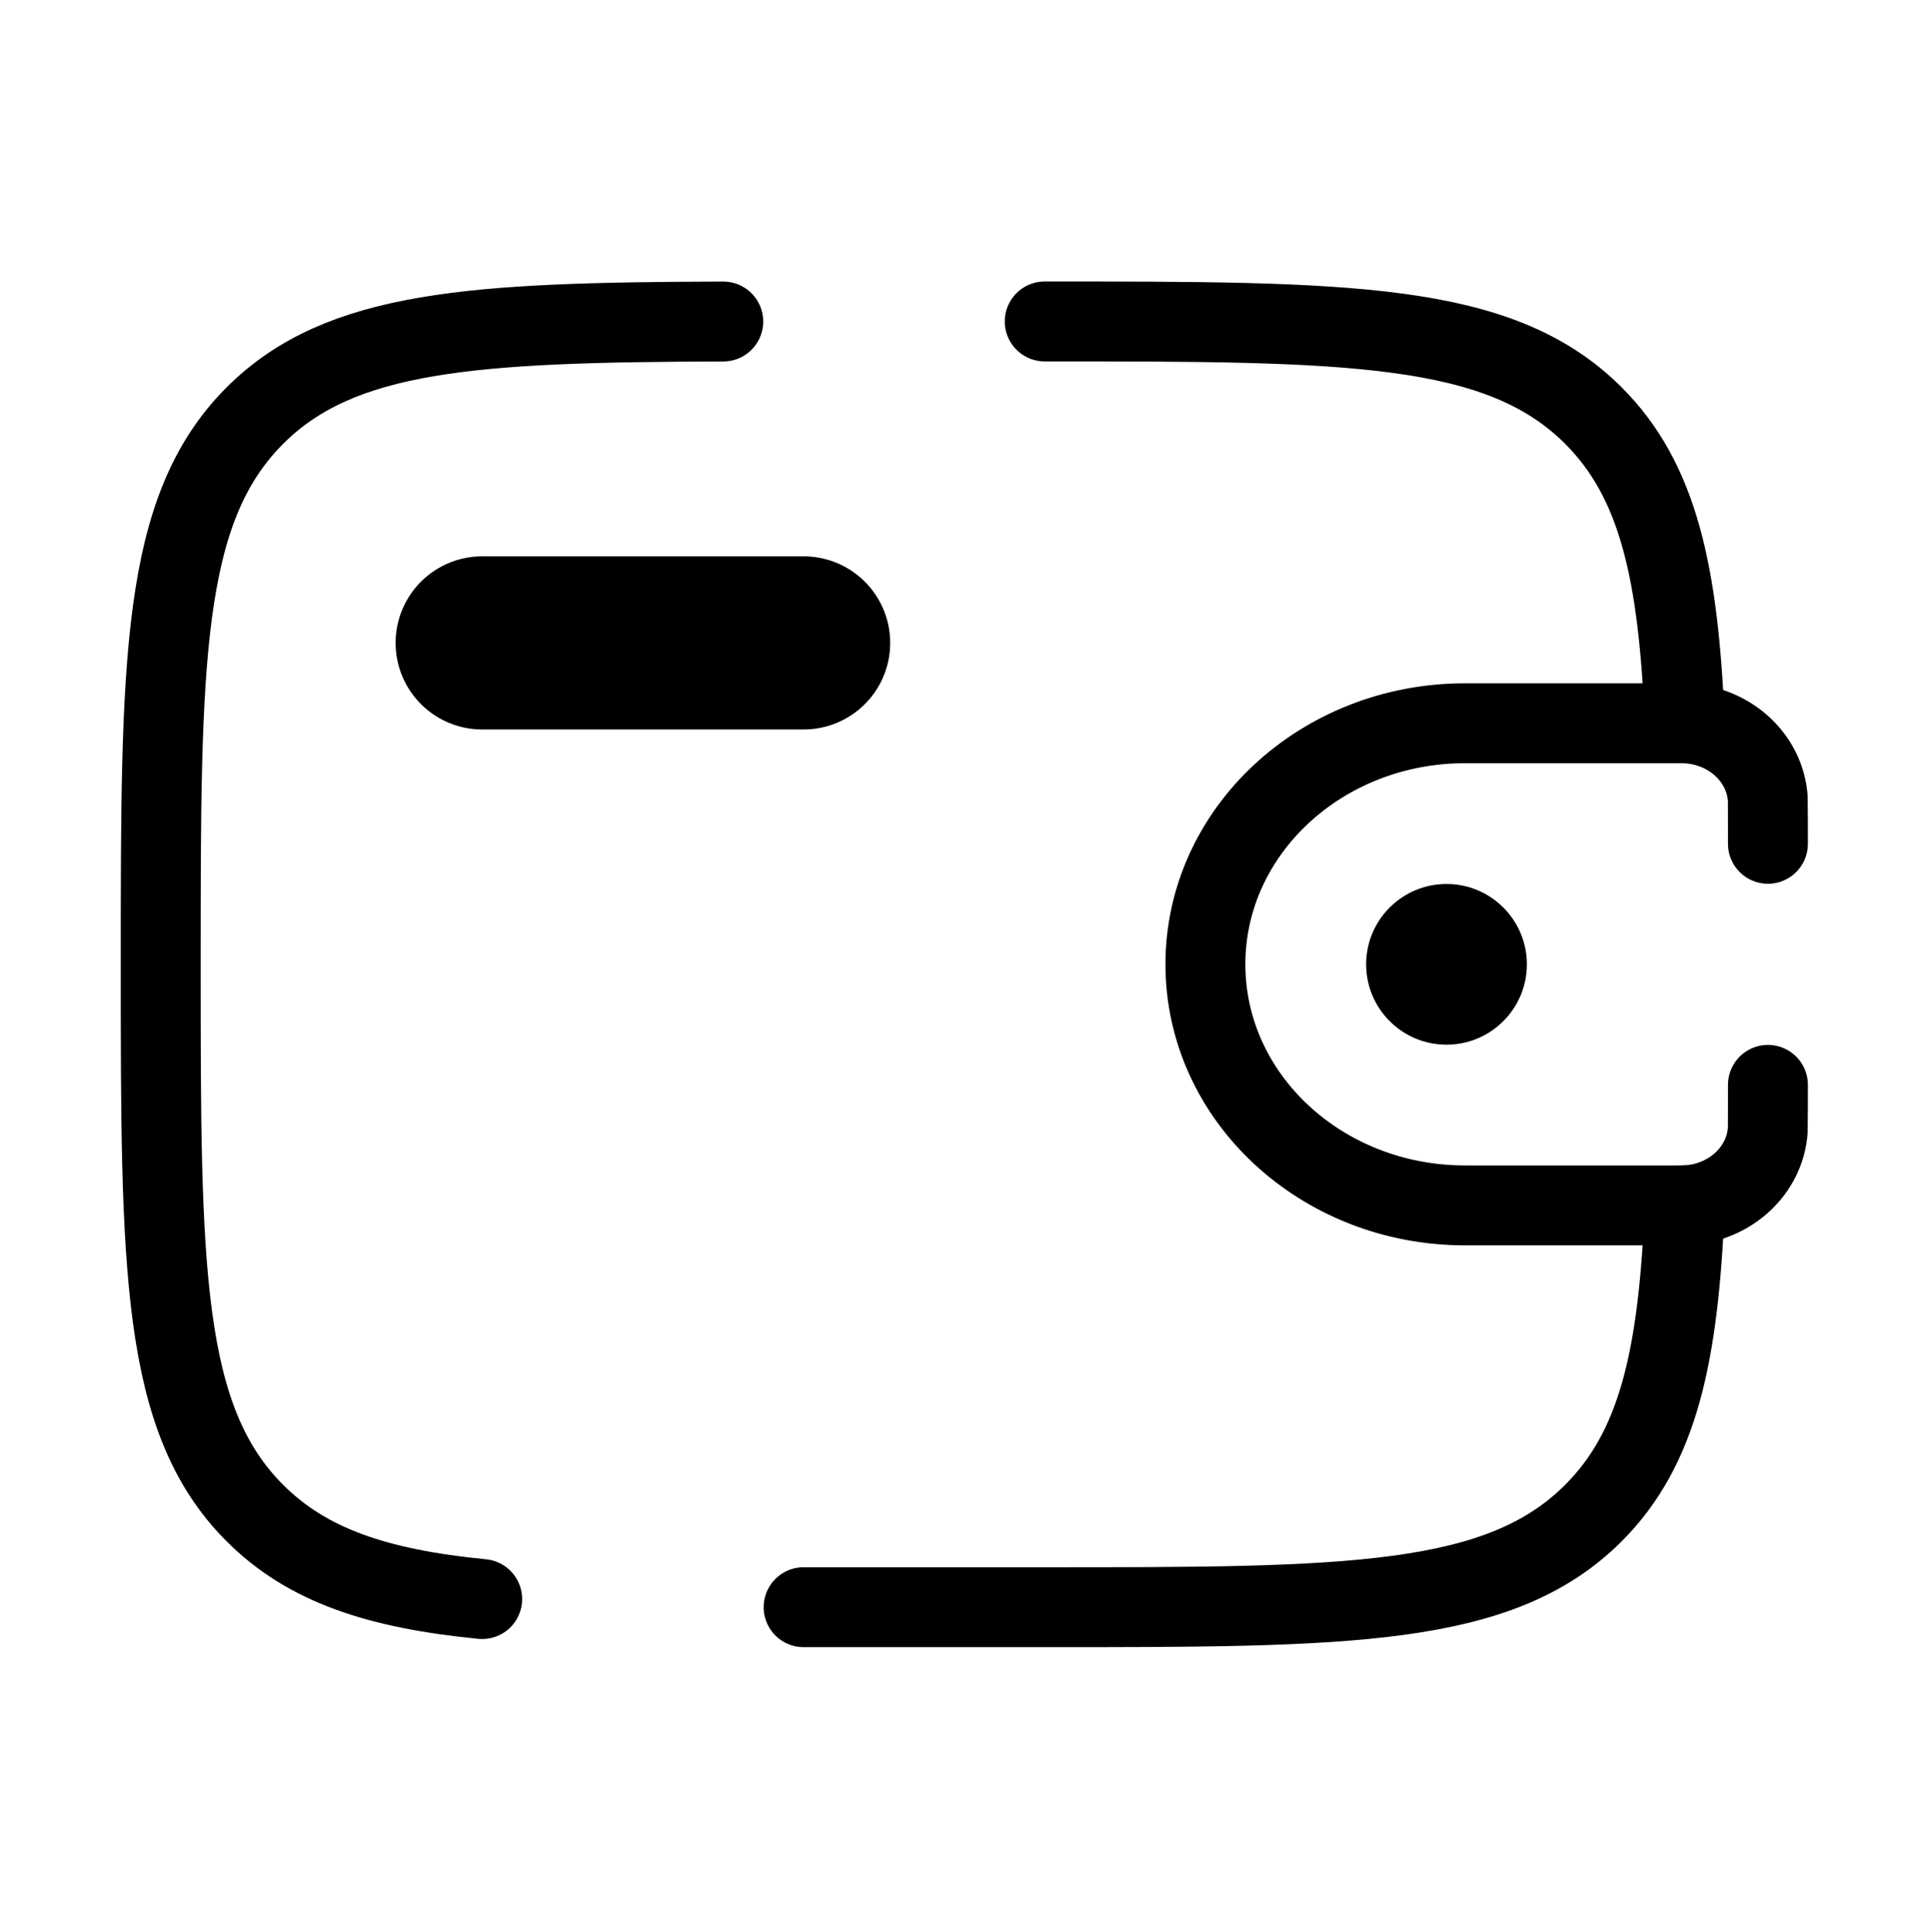
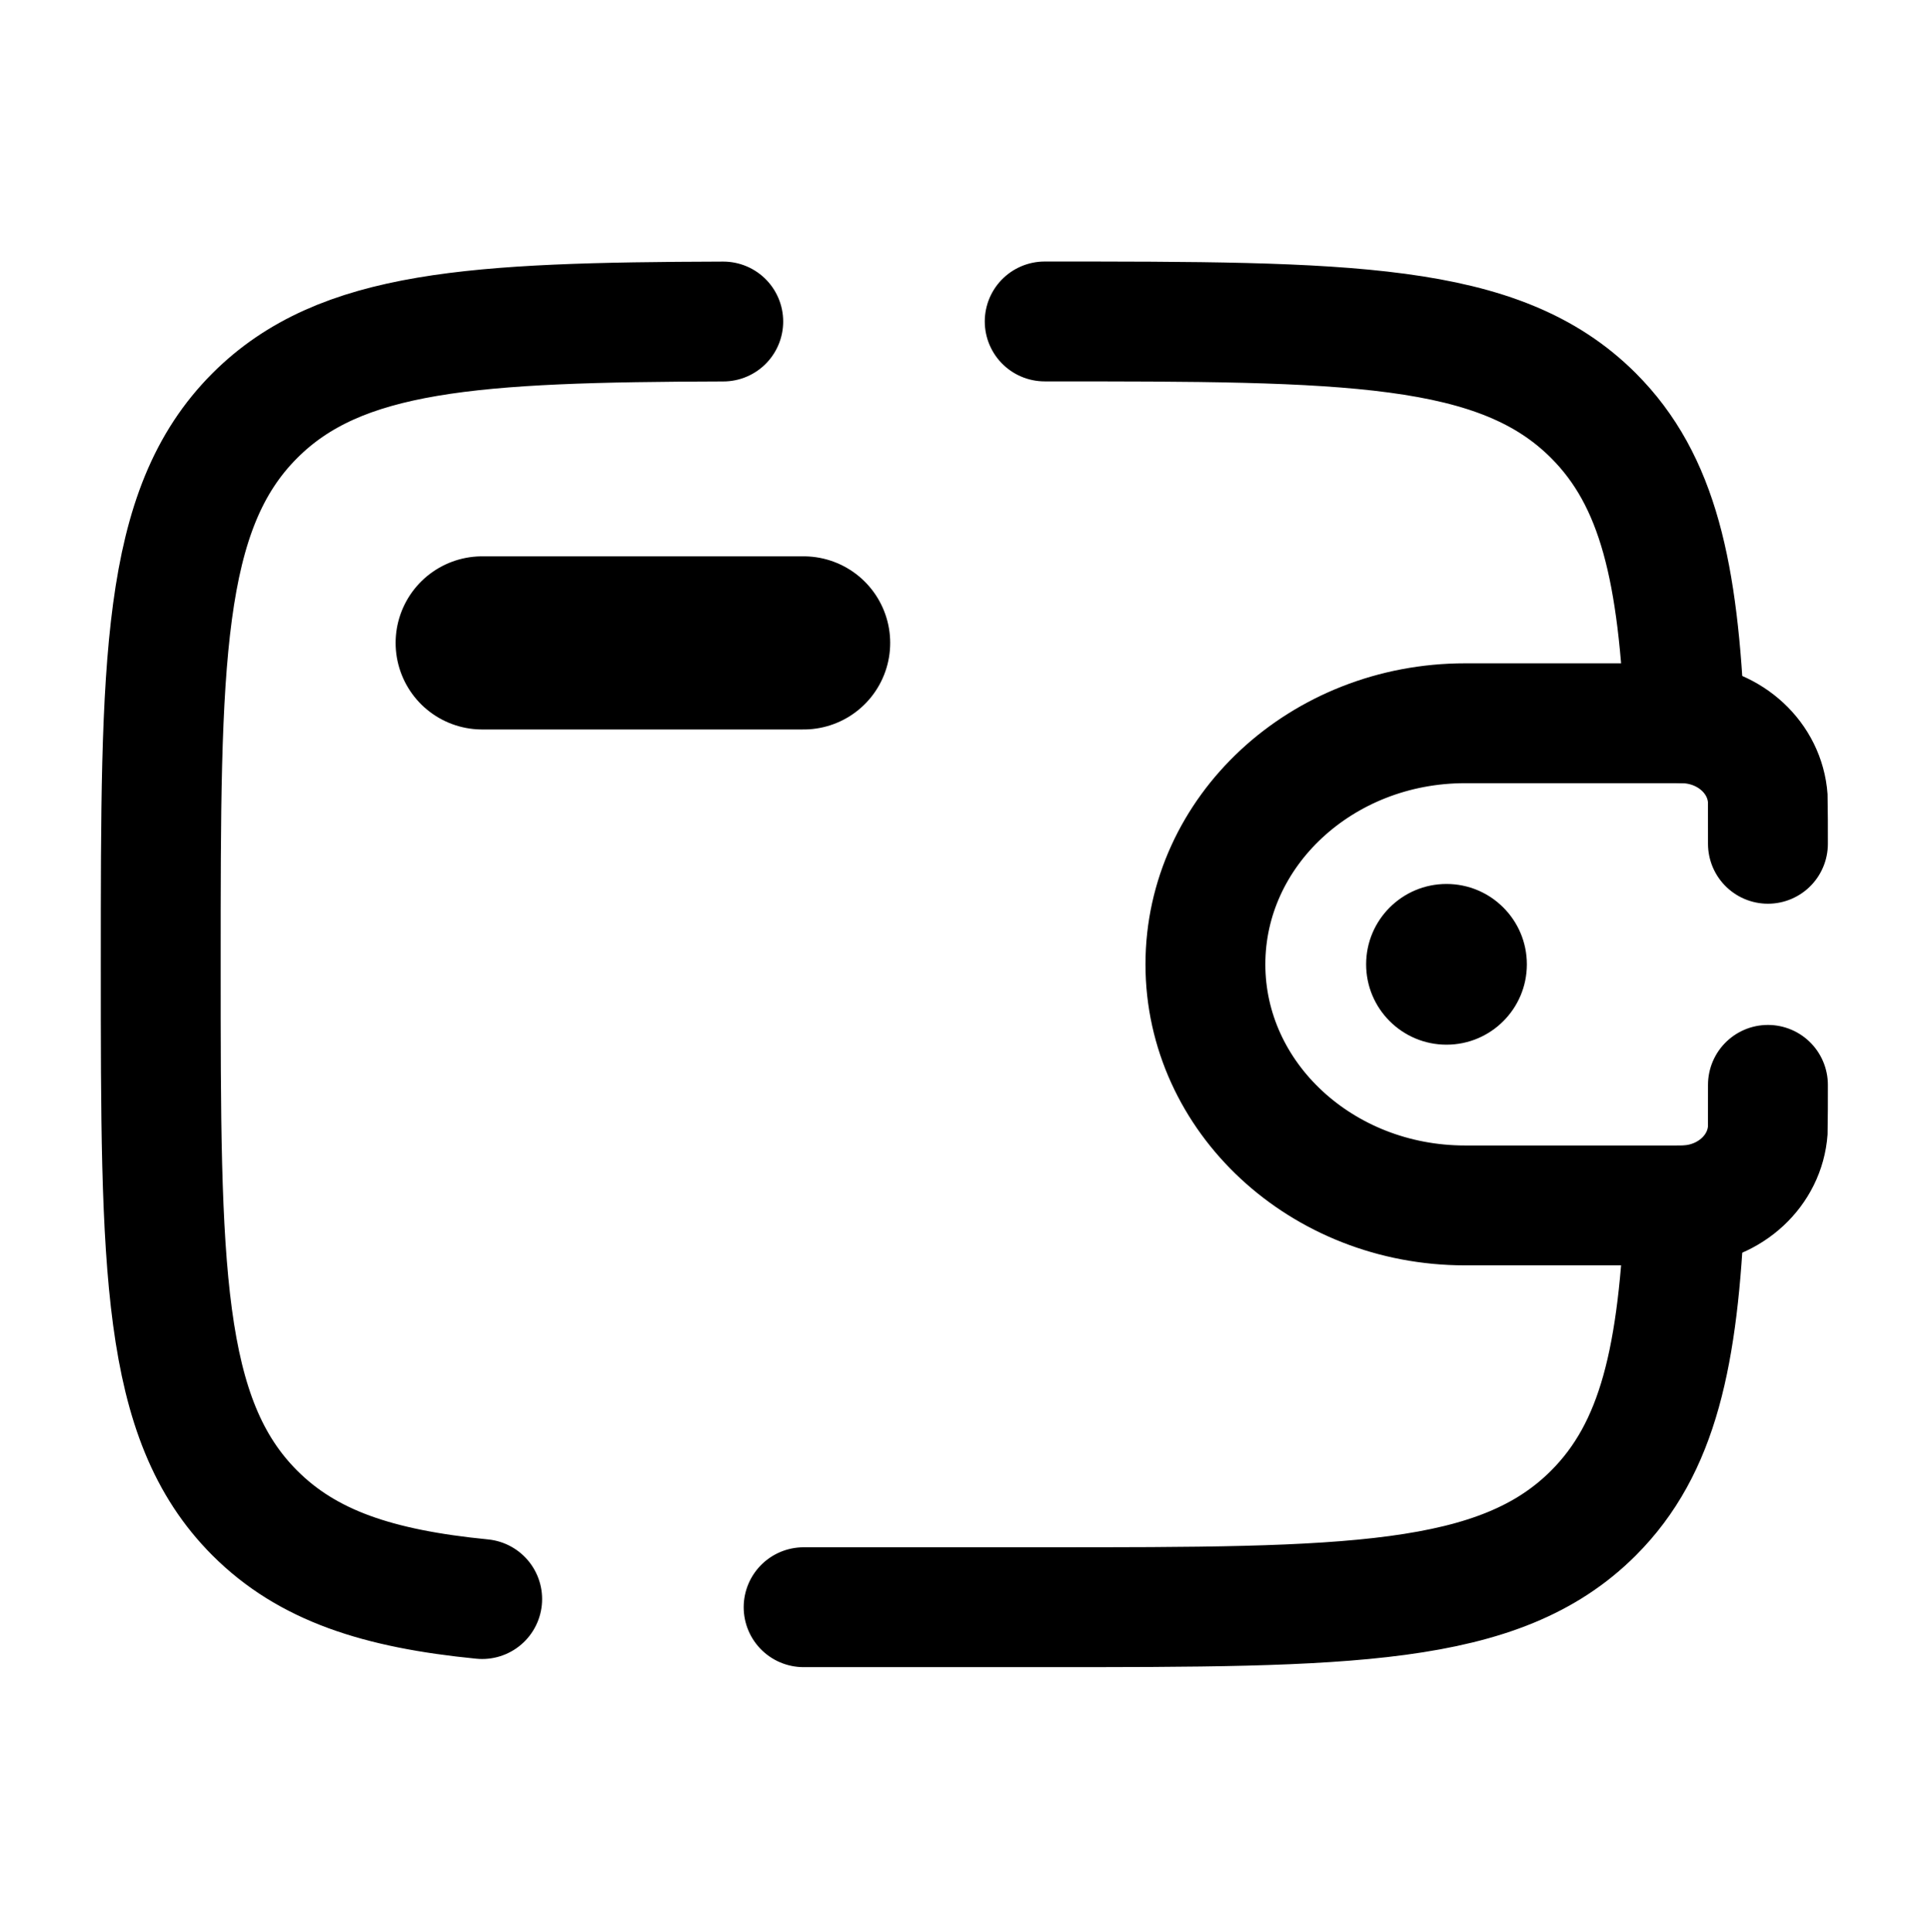
<svg xmlns="http://www.w3.org/2000/svg" width="145" height="145" viewBox="0 0 145 145" fill="none">
  <path d="M36.202 48.27H60.337" stroke="black" stroke-width="13" stroke-linecap="round" stroke-linejoin="round" />
-   <path d="M132.74 63.353C132.74 62.886 132.74 60.139 132.727 59.942C132.513 56.92 129.922 54.514 126.668 54.316C126.455 54.303 126.204 54.303 125.701 54.303H109.998C99.233 54.303 90.505 62.407 90.505 72.404C90.505 82.401 99.233 90.505 109.998 90.505H125.701C126.204 90.505 126.455 90.505 126.668 90.492C129.922 90.293 132.513 87.887 132.727 84.866C132.74 84.668 132.74 81.921 132.74 81.454" stroke="black" stroke-width="6" stroke-linecap="round" />
+   <path d="M132.74 63.353C132.74 62.886 132.74 60.139 132.727 59.942C132.513 56.92 129.922 54.514 126.668 54.316C126.455 54.303 126.204 54.303 125.701 54.303H109.998C99.233 54.303 90.505 62.407 90.505 72.404C90.505 82.401 99.233 90.505 109.998 90.505H125.701C126.204 90.505 126.455 90.505 126.668 90.492C129.922 90.293 132.513 87.887 132.727 84.866C132.74 84.668 132.74 81.921 132.74 81.454" stroke="black" stroke-width="9" stroke-linecap="round" />
  <path d="M108.606 78.437C111.938 78.437 114.64 75.736 114.64 72.404C114.64 69.072 111.938 66.37 108.606 66.37C105.274 66.37 102.572 69.072 102.572 72.404C102.572 75.736 105.274 78.437 108.606 78.437Z" fill="black" />
-   <path d="M78.438 24.135C101.192 24.135 112.569 24.135 119.638 31.204C124.514 36.08 126.027 43.006 126.496 54.303M60.337 120.673H78.438C101.192 120.673 112.569 120.673 119.638 113.604C124.514 108.728 126.027 101.802 126.496 90.505M54.303 24.14C35.512 24.195 25.551 24.789 19.136 31.204C12.067 38.273 12.067 49.65 12.067 72.404C12.067 95.158 12.067 106.536 19.136 113.604C23.077 117.545 28.358 119.289 36.202 120.061" stroke="black" stroke-width="6" stroke-linecap="round" />
+   <path d="M78.438 24.135C101.192 24.135 112.569 24.135 119.638 31.204C124.514 36.08 126.027 43.006 126.496 54.303M60.337 120.673H78.438C101.192 120.673 112.569 120.673 119.638 113.604C124.514 108.728 126.027 101.802 126.496 90.505M54.303 24.14C35.512 24.195 25.551 24.789 19.136 31.204C12.067 38.273 12.067 49.65 12.067 72.404C12.067 95.158 12.067 106.536 19.136 113.604C23.077 117.545 28.358 119.289 36.202 120.061" stroke="black" stroke-width="9" stroke-linecap="round" />
</svg>
